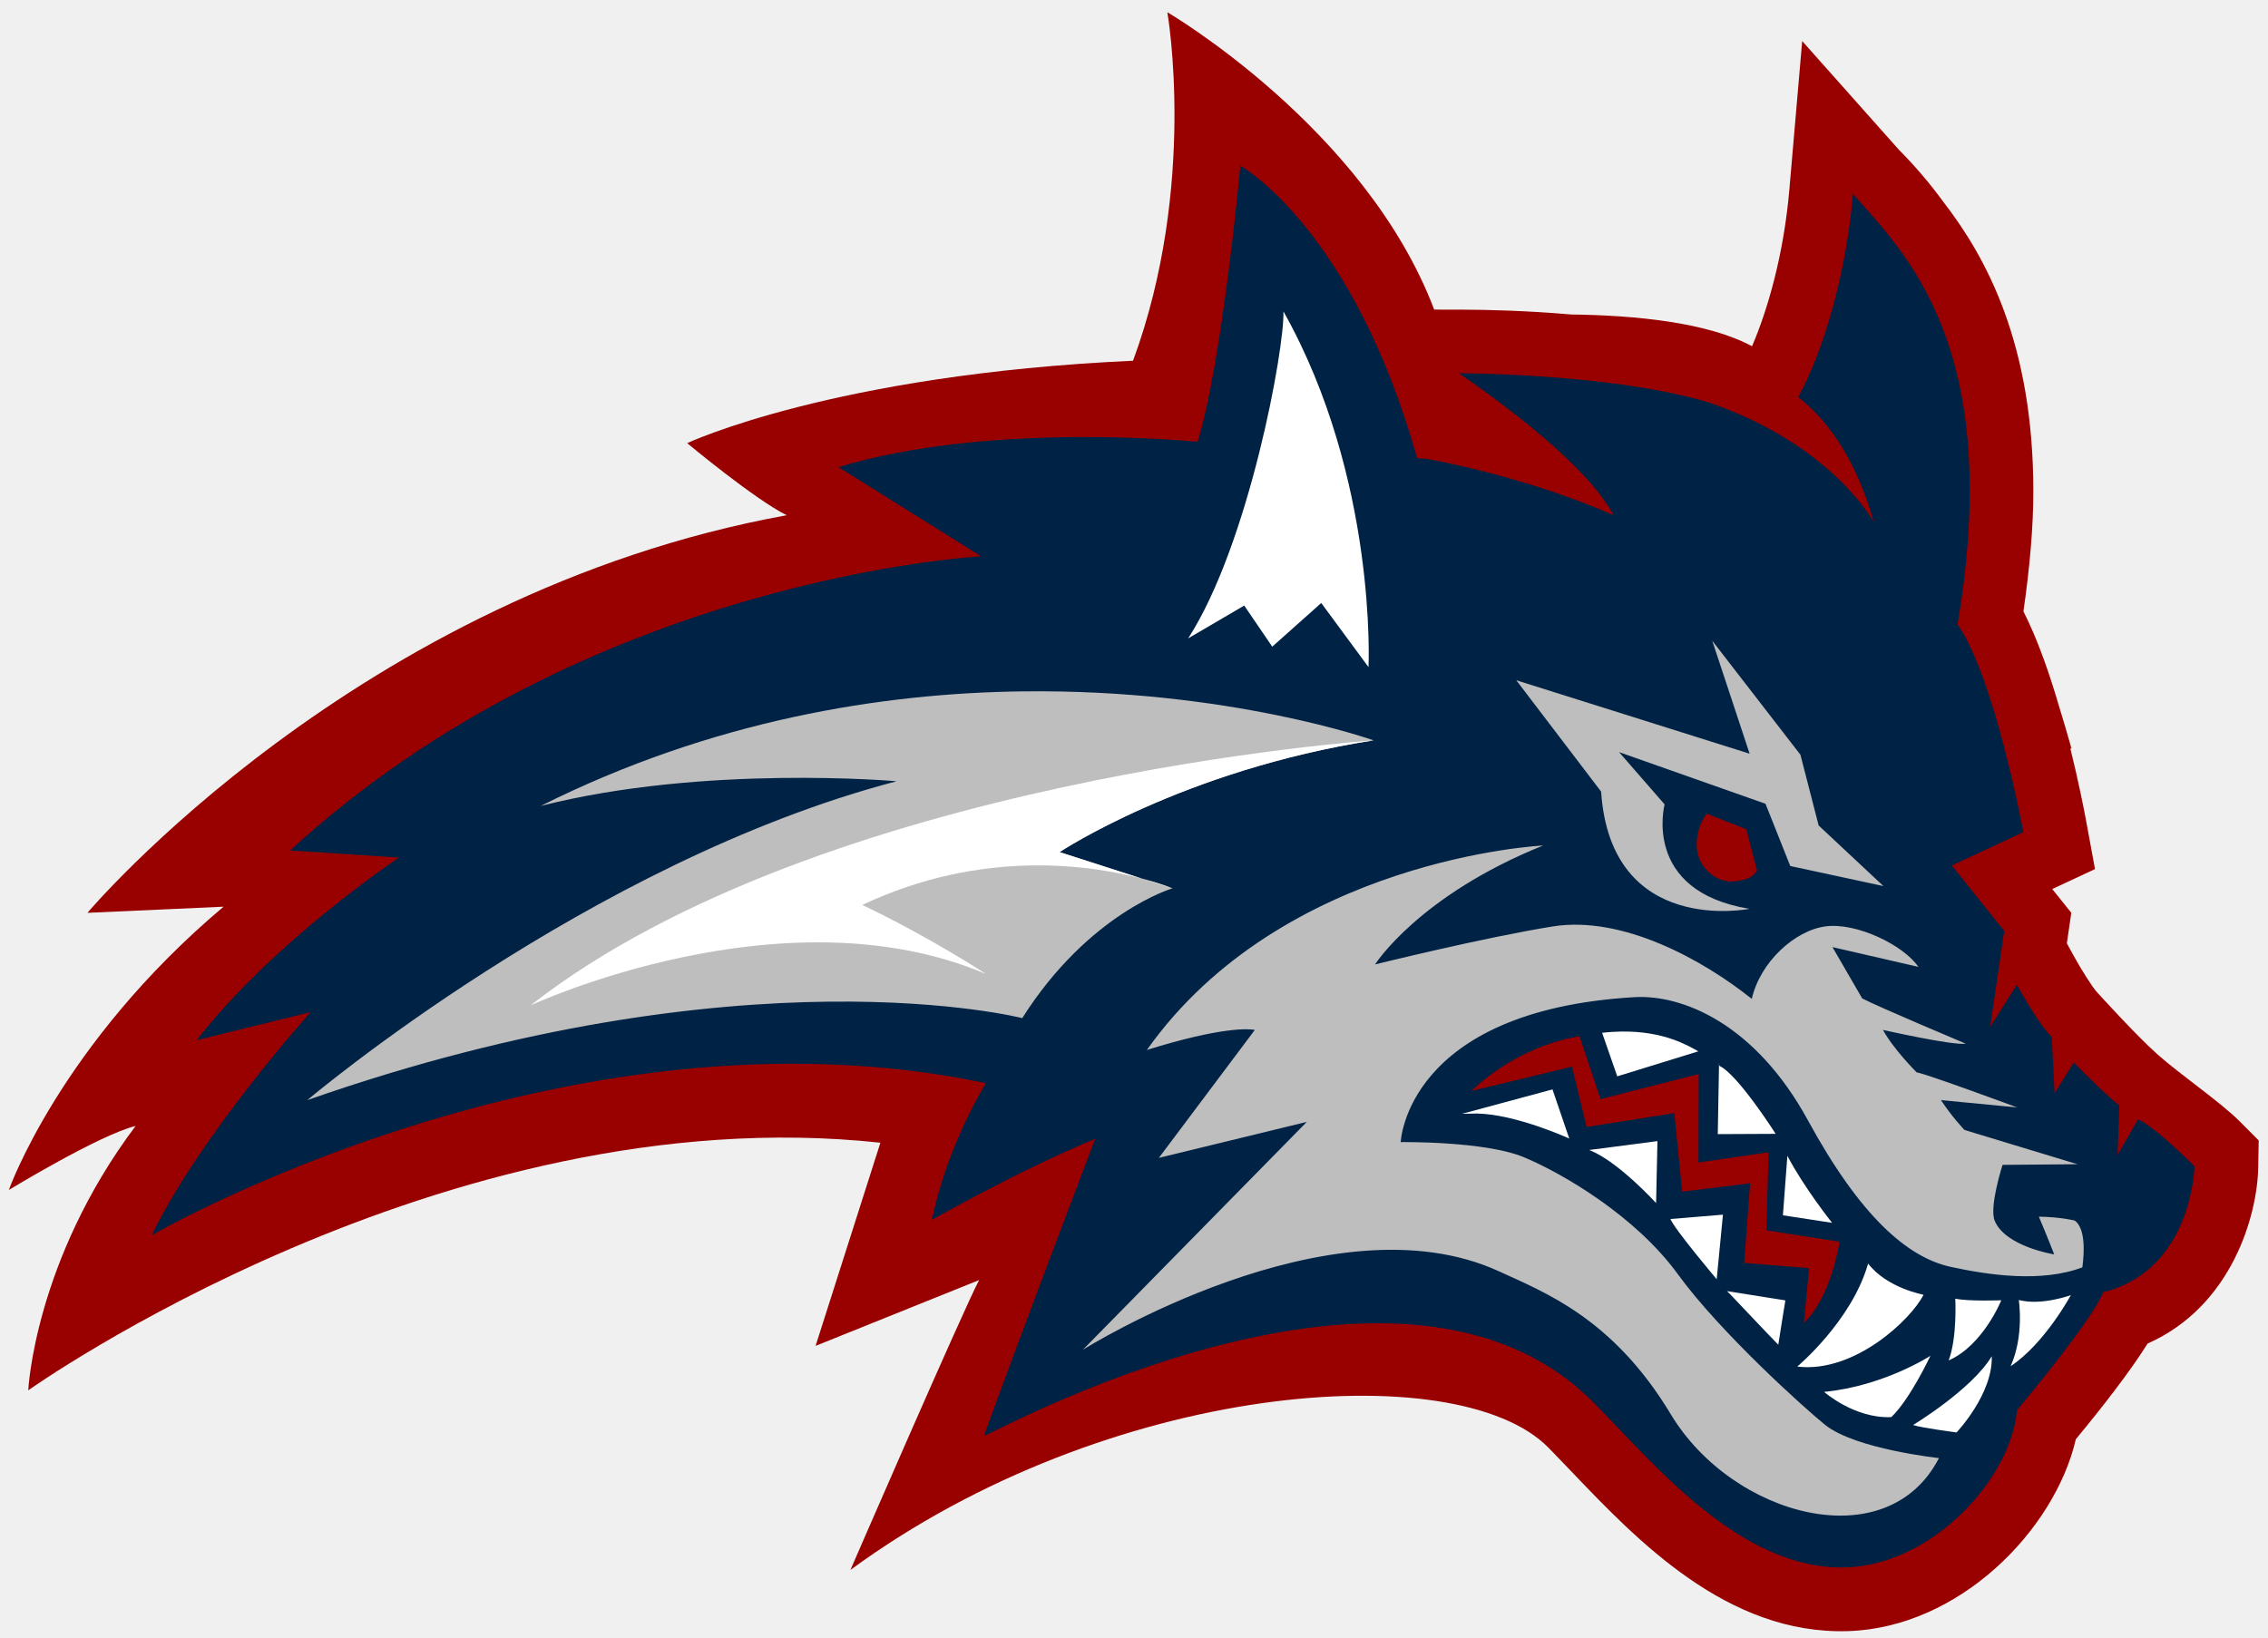
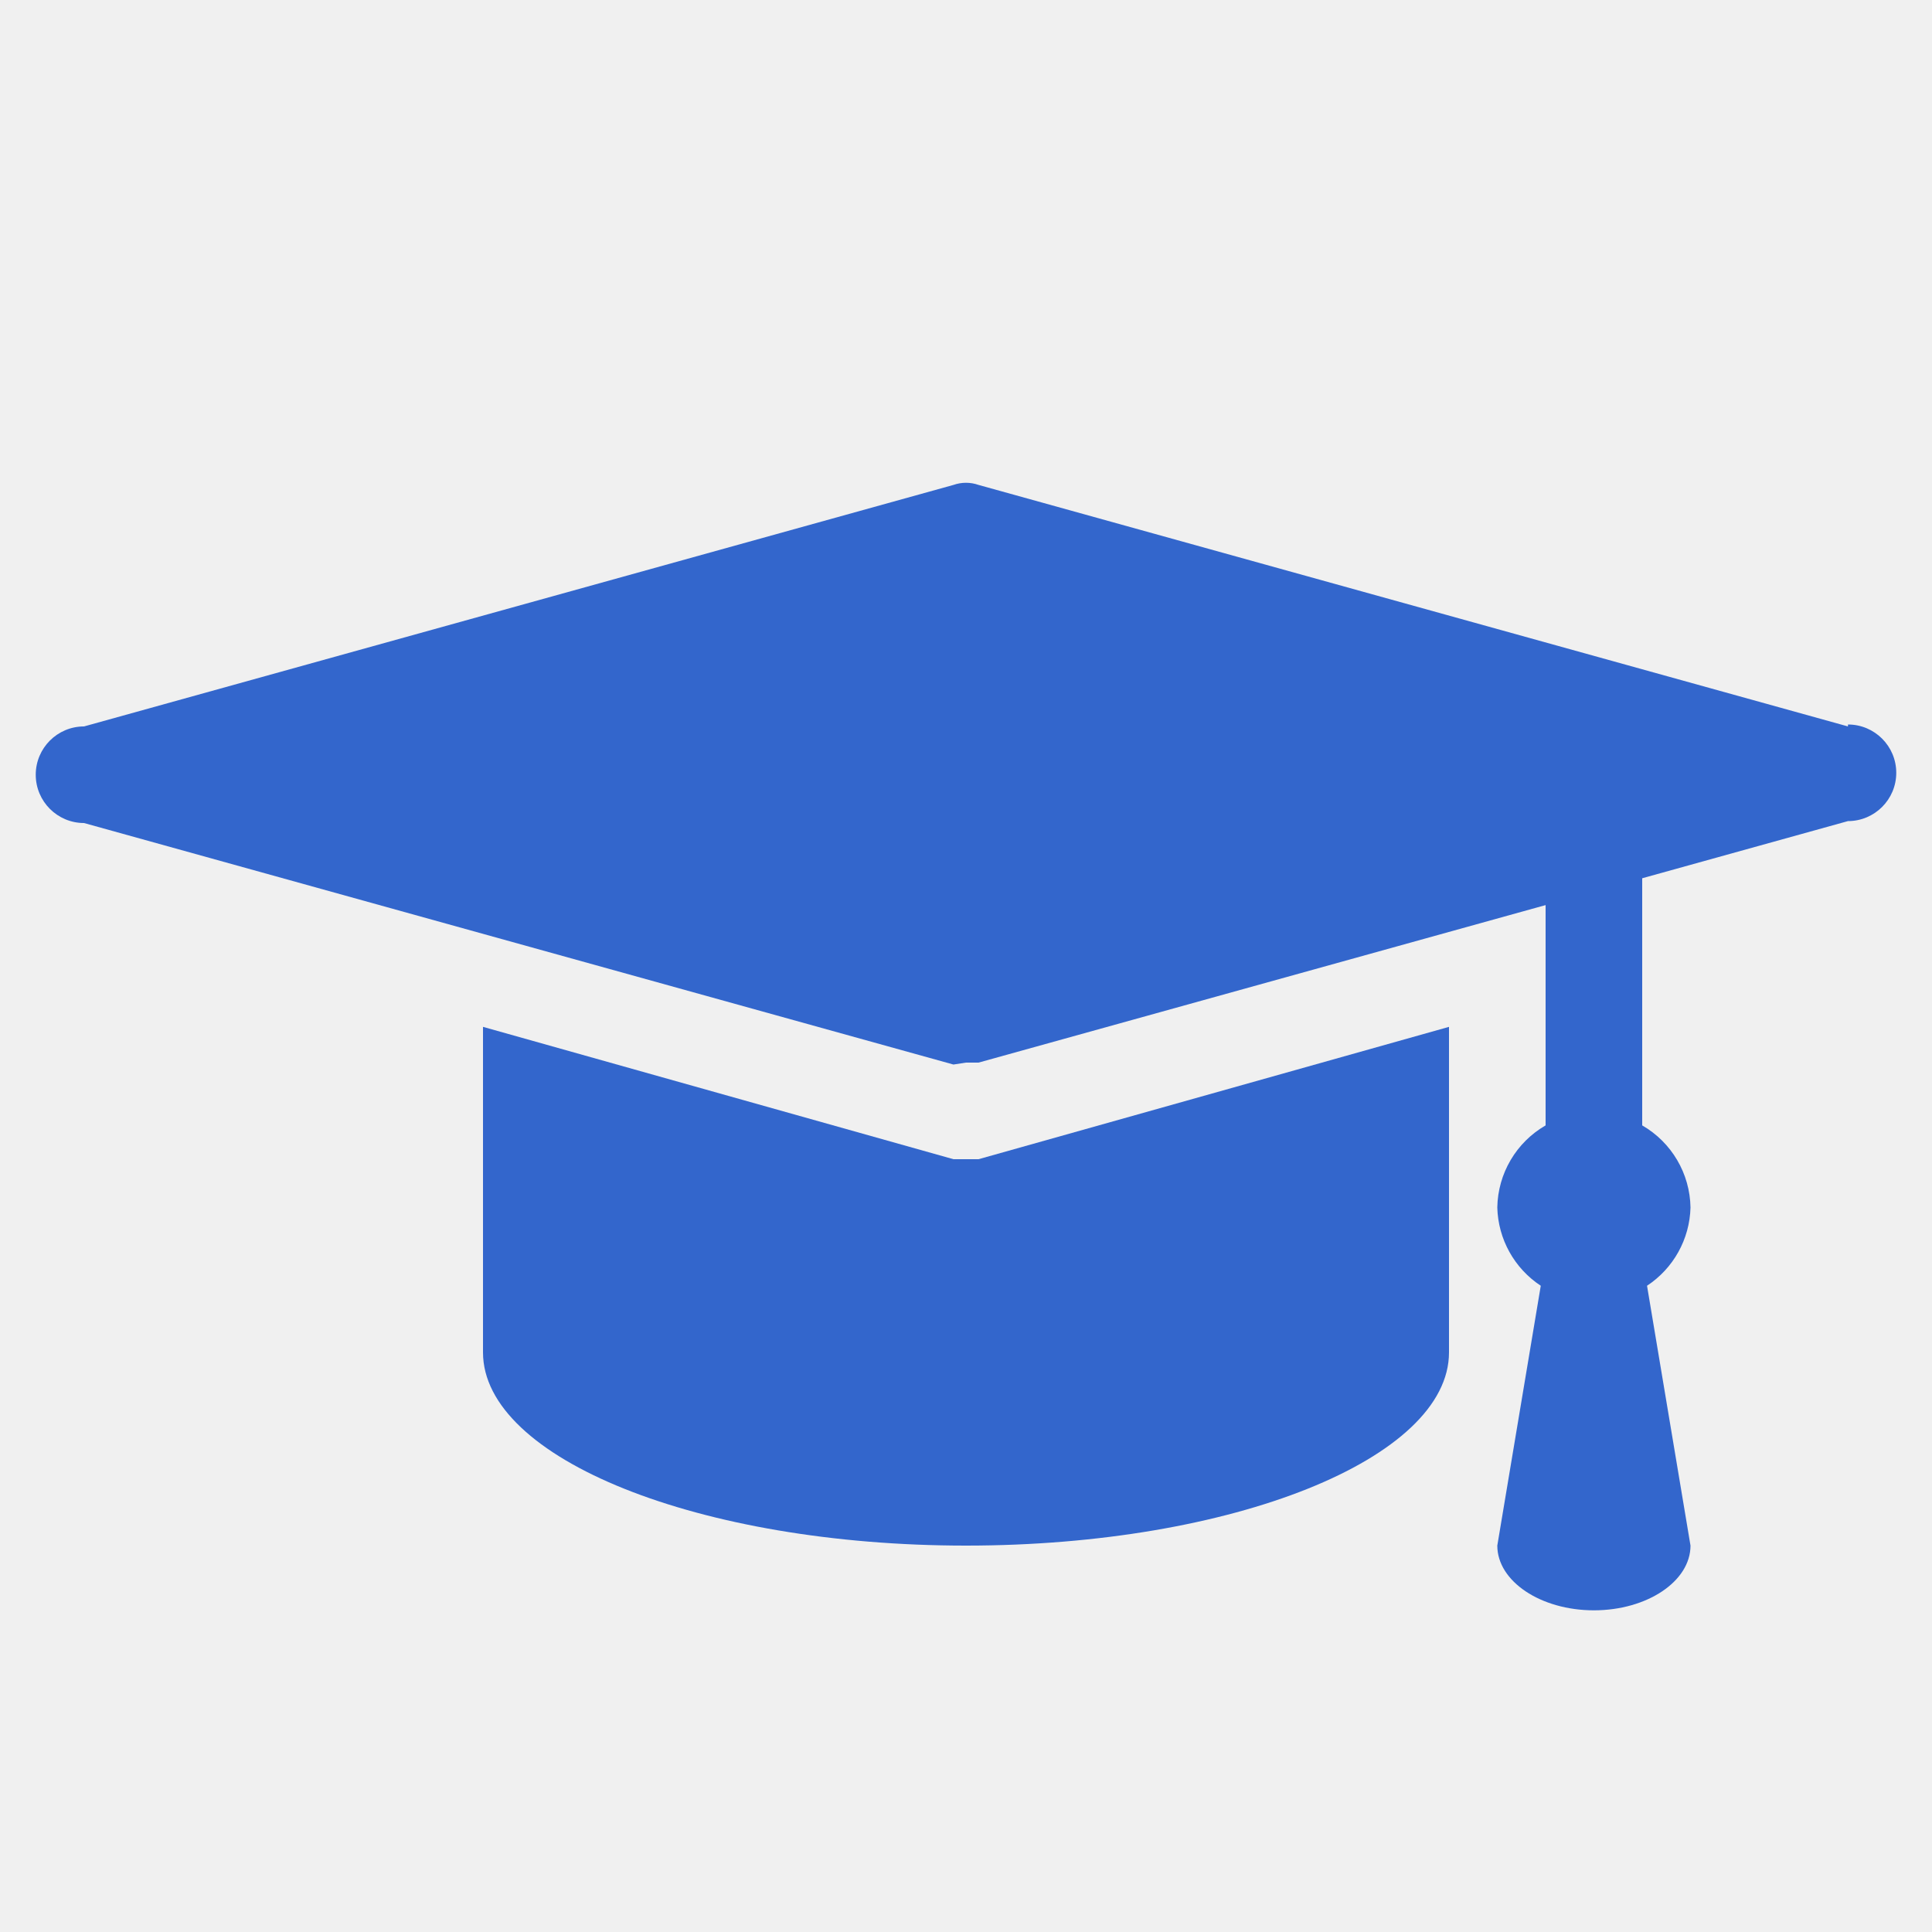
- <svg xmlns="http://www.w3.org/2000/svg" height="180.51" viewBox="0 0 250 180.507" width="250">
-   <g transform="matrix(1.25 0 0 -1.25 -63.969 896.39)">
-     <g>
-       <path d="m248.68 618.2c-1.653 1.669-5.257 4.139-7.221 5.883-1.965 1.746-5.313 5.465-5.376 5.527-0.387 0.42-1.398 2.007-2.116 3.33 0 0-0.422 0.769-0.53 0.97 0 0.018 0.392 2.691 0.392 2.691s-1.669 2.08-1.68 2.093c0.316 0.149 3.769 1.761 3.769 1.761l-0.785 4.273c-0.176 0.954-0.654 3.405-1.388 6.371h0.098c-0.353 1.26-0.732 2.549-1.123 3.813-0.745 2.537-1.634 5.136-2.657 7.331-0.088 0.191-0.17 0.355-0.255 0.53-0.068 0.138-0.13 0.277-0.2 0.408 0.556 3.854 0.873 7.428 0.873 10.601 0 13.09-4.185 20.683-7.963 25.562-1.272 1.74-2.595 3.256-3.887 4.554l-8.532 9.594-1.125-13.016c-0.491-5.831-1.946-10.764-3.299-13.905-3.902 2.108-10.278 2.733-15.933 2.802-4.04 0.351-7.558 0.421-9.494 0.426 0 0-1.296 0.003-2.602 0.006-6.078 16.042-23.53 26.228-23.53 26.228s2.681-15.242-3.025-30.739c-26.445-1.208-39.318-7.269-39.318-7.269s5.927-4.941 8.775-6.358c-37.926-6.891-61.663-35.071-61.663-35.071l12.005 0.542c-14.391-12.114-18.935-24.985-18.935-24.985s7.973 4.855 11.18 5.646c-8.936-11.908-9.468-23.32-9.468-23.32s36.525 26.005 75.145 21.841l-5.716-17.921 14.421 5.806c-1.417-2.677-11.348-25.568-11.348-25.568 22.696 16.643 53.462 18.965 61.536 10.803l2.017-2.092c5.813-6.094 13.775-14.444 24.42-14.108 9.821 0.305 18.231 8.915 20.086 16.925 2.272 2.749 4.761 5.928 6.329 8.439 7.446 3.296 9.684 11.339 9.755 15.546l0.042 2.372-1.675 1.681" fill="#900" />
-       <path d="m239.72 618.38-1.81-3.124 0.156 4.353c-1.279 0.968-4.019 3.791-4.019 3.791l-1.687-2.722-0.259 4.967c-1.218 1.201-3.071 4.61-3.071 4.61l-2.353-3.713 1.236 8.457-4.62 5.774 6.308 2.94s-2.507 13.607-5.803 18.326c4.126 24.449-4.606 32.715-9.222 37.964-0.575-6.774-2.475-13.53-4.728-17.723-0.036-0.068-0.071-0.131-0.107-0.196 2.145-1.664 4.971-4.905 6.669-11.025 0 0-3.648 6.837-14.591 10.57-0.045 0.014-0.09 0.025-0.135 0.039-7.089 2.092-17.471 2.445-20.555 2.504-0.215 0.005-0.734 0.015-1.302 0.025 4.021-2.77 11.383-8.232 13.633-12.526 0 0-6.735 3.129-16.336 4.948-0.634 0.068-0.985 0.093-0.985 0.093-5.729 20.335-15.589 25.786-15.589 25.786s-1.569-17.26-3.769-24.356c0 0-18.19 1.866-31.67-2.231l12.583-7.87s-34.627-1.754-60.934-25.944l9.594-0.625s-11.065-7.372-17.838-16.11l10.054 2.478s-9.676-10.732-14.015-19.68c0 0 36.524 21.183 73.552 13.414-2.051-3.519-3.802-7.568-4.757-12.066 0 0 7.376 4.229 14.41 7.164-1.862-4.884-6.834-17.968-9.816-26.201 0.297-0.14 36.577 20.291 53.758 2.926 5.325-5.383 12.976-14.825 22.265-14.535 7.69 0.239 14.572 7.903 15.07 13.863 0 0 6.697 7.971 7.595 10.398 7.9 1.966 8.06 11.123 8.06 11.123s-3.422 3.445-4.972 4.136" fill="#024" />
-       <path d="m188.13 89.707c-0.79 0.992-1.3 2.688-1.03 4.227 0.33 1.782 2.09 3.514 4.28 3.218 1.17-0.16 1.75-0.372 2.3-1.152l-1.18-4.568-4.37-1.725zm-14.02 24.543c-7.29 1.21-11.91 6.03-11.91 6.03l11.08-2.68 1.61 6.65 9.67-1.53 0.86 8.66 7.49-0.92-0.65 8.78 7.15 0.58-0.57 6.04c3.03-2.87 3.94-8.95 3.94-8.95l-8.07-1.26 0.24-8.61-7.73 1.13 0.02-9.75-10.82 2.76-2.31-6.93z" transform="matrix(.8 0 0 -.8 51.175 717.11)" fill="#900" />
-       <path d="m188.74 70.641l4.12 12.455-25.72-8.098 9.35 12.277c1.07 16.025 16.35 12.925 16.35 12.925-11.9-1.955-9.35-11.514-9.35-11.514l-5.02-5.764 16.14 5.693 2.73 6.864 10.27 2.212-7.14-6.679-2.01-7.801-9.72-12.57zm-75.97 5.582c-15.539 0.186-34.24 3.158-53.174 12.636 18.054-4.595 39.234-2.724 39.234-2.724-33.956 8.891-64.953 35.155-64.953 35.155 48.208-16.89 78.803-9.04 78.803-9.04 7.37-11.62 16.56-14.307 16.56-14.307s-1.24-0.525-3.42-1.097l-9.02-2.901s13.58-9.035 34.61-12.32c0 0-15.94-5.675-38.64-5.402zm57.33 16.994s-28.7 1.381-43.68 22.543c8.26-2.57 11.24-2.34 11.9-2.21l-10.58 14.11 16.31-3.97-24.68 25.12s27.33-17.18 45.89-8.63c5.03 2.32 12.54 5.16 18.91 15.75 6.79 11.28 23.84 15.93 29.56 4.83 0 0-9.2-0.99-12.53-3.65-2.19-1.75-11.58-10.2-16.24-16.61-4.67-6.43-12.7-11.13-17-12.92-4.32-1.79-13.56-1.66-13.56-1.66s0.56-14.49 25.75-15.98c5.27-0.31 13.29 2.89 19.12 13.55 5.8 10.65 11 15.14 15.73 16.18 4.16 0.91 10.03 1.77 14.54 0.06 0.24-1.82 0.31-4.31-0.84-5.16 0 0-1.51-0.39-3.96-0.43 0 0 1.08 2.55 1.69 4.16 0 0-5.39-0.85-6.56-3.72-0.62-1.52 0.87-6.15 0.87-6.15l8.26-0.07-12.46-3.78s-1.33-1.38-2.59-3.29l8.41 0.81s-9.99-3.7-11.09-3.87c0 0-2.59-2.59-3.71-4.68 0 0 7.63 1.73 9.13 1.52 0 0-9.64-4.06-11.42-4.99l-3.28-5.66 9.47 2.18c-1.65-2.42-6.81-4.9-10.2-4.47-3.4 0.43-7.25 3.94-8.16 8-5.44-4.35-14.28-9.21-21.93-7.99-7.56 1.21-19.6 4.19-19.6 4.19s4.8-7.582 18.53-13.113z" transform="matrix(.8 0 0 -.8 51.175 717.11)" fill="#bebebe" />
-       <path d="m141.47 34.324c0.15 4.005-3.79 25.665-10.5 36.057l6.18-3.617 3.09 4.531 5.4-4.815 5.21 7.069s0.99-20.775-9.38-39.225zm9.94 47.301s-60.875 4.152-92.935 29.225c0 0 27.858-12.992 50.215-3.46 0 0-6.12-4.03-13.639-7.619 13.289-6.268 25.339-4.372 30.909-2.88l-9.16-2.946s13.58-9.035 34.61-12.32zm-25.45 15.266l3.28 1.054s-1.21-0.499-3.28-1.054zm52.79 16.839c-0.67 0.01-1.39 0.05-2.15 0.14l1.67 4.8 8.94-2.76c-1.13-0.61-3.74-2.24-8.46-2.18zm10.74 3.46l-0.14 7.85 6.38-0.03s-4.17-6.57-6.21-7.5l-0.03-0.32zm-18.36 2.92l-9.97 2.69 1.62-0.03c4.31 0.06 10.2 2.76 10.2 2.76l-1.85-5.42zm11.57 5.7l-7.53 0.98c3.15 1.2 7.38 5.85 7.38 5.85l0.15-6.83zm14.32 1.62l-0.49 6.56 5.42 0.83s-3.09-3.87-4.93-7.39zm-7.1 6.49l-5.79 0.48c0.45 1.13 5.1 6.64 5.1 6.64l0.69-7.12zm16 5.39c-1.8 6.34-7.81 11.36-7.81 11.36 6.28 0.76 12.55-5.18 13.92-7.92 0 0-4.03-0.73-6.11-3.44zm-15.56 3.04l0.41 0.4c0.53 0.56 4.55 4.81 5.25 5.51 0.14-0.95 0.78-4.89 0.78-4.89l-6.44-1.02zm37.91 0.44s-3.19 1.19-5.74 0.54c0 0 0.62 3.9-0.9 7.3 3.76-2.49 6.64-7.84 6.64-7.84zm-12.74 0.39s0.23 4.27-0.73 6.81c3.8-1.66 5.8-6.63 5.8-6.63s-3.63 0.14-5.07-0.18zm-2.74 6.3s-5.11 3.34-11.72 3.98c0 0 3.36 2.97 7.41 2.78 2.09-2 4.31-6.76 4.31-6.76zm6.76 0.05c-2.21 3.68-8.67 7.58-8.67 7.58 0.86 0.31 4.79 0.82 4.79 0.82s4.02-4.23 3.88-8.4z" transform="matrix(.8 0 0 -.8 51.175 717.11)" fill="#fff" />
-     </g>
-   </g>
+ <svg xmlns="http://www.w3.org/2000/svg" viewBox="2 2 20 20">
+   <path d="M12.13,14,12,14l-.13,0L7,12.63V16c0,1.1,2.24,2,5,2s5-.9,5-2V12.63Z" fill="#36c" />
+   <path d="M21.13,9.52l-9-2.5a.39.39,0,0,0-.26,0l-9,2.5a.5.5,0,0,0,0,1l9,2.5L12,13l.13,0,9-2.5a.5.5,0,0,0,0-1Z" fill="#36c" />
+   <path d="M19.5,14.5a1,1,0,0,0-.5-.85V10H18v3.65a1,1,0,0,0-.5.85,1,1,0,0,0,.45.81L17.5,18c0,.37.45.67,1,.67s1-.3,1-.67l-.45-2.69A1,1,0,0,0,19.5,14.5Z" fill="#36c" />
</svg>
